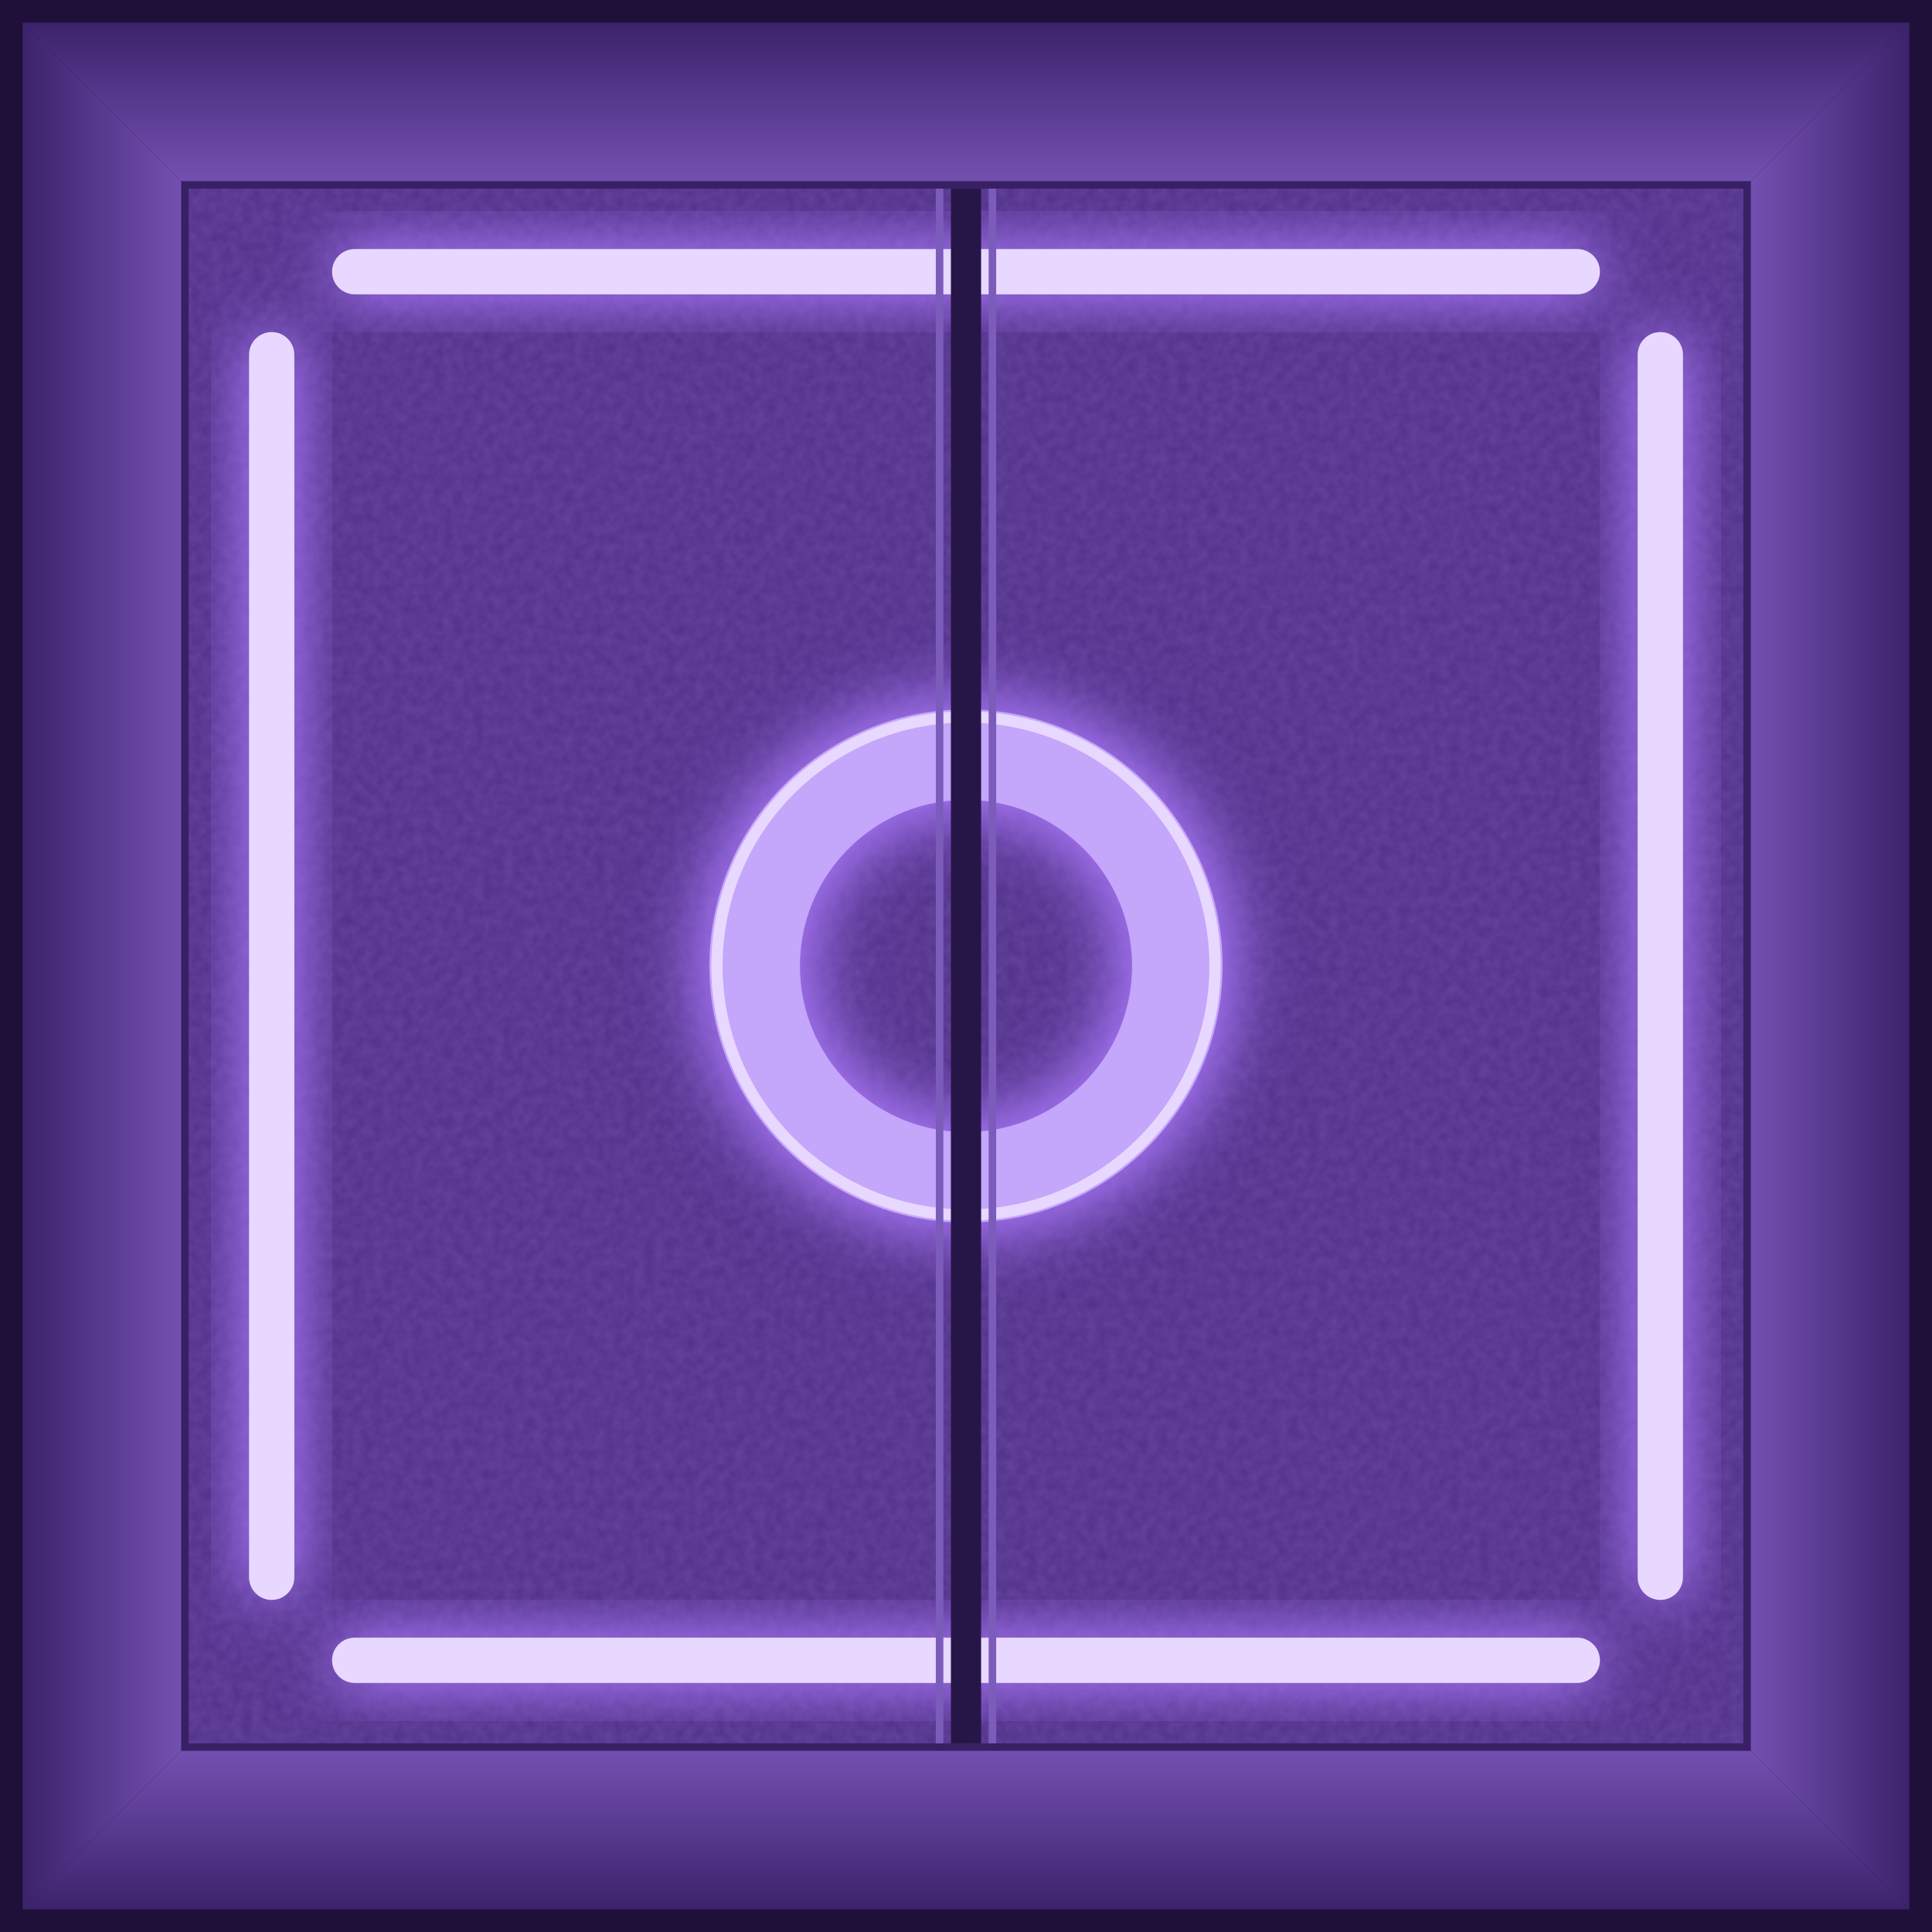
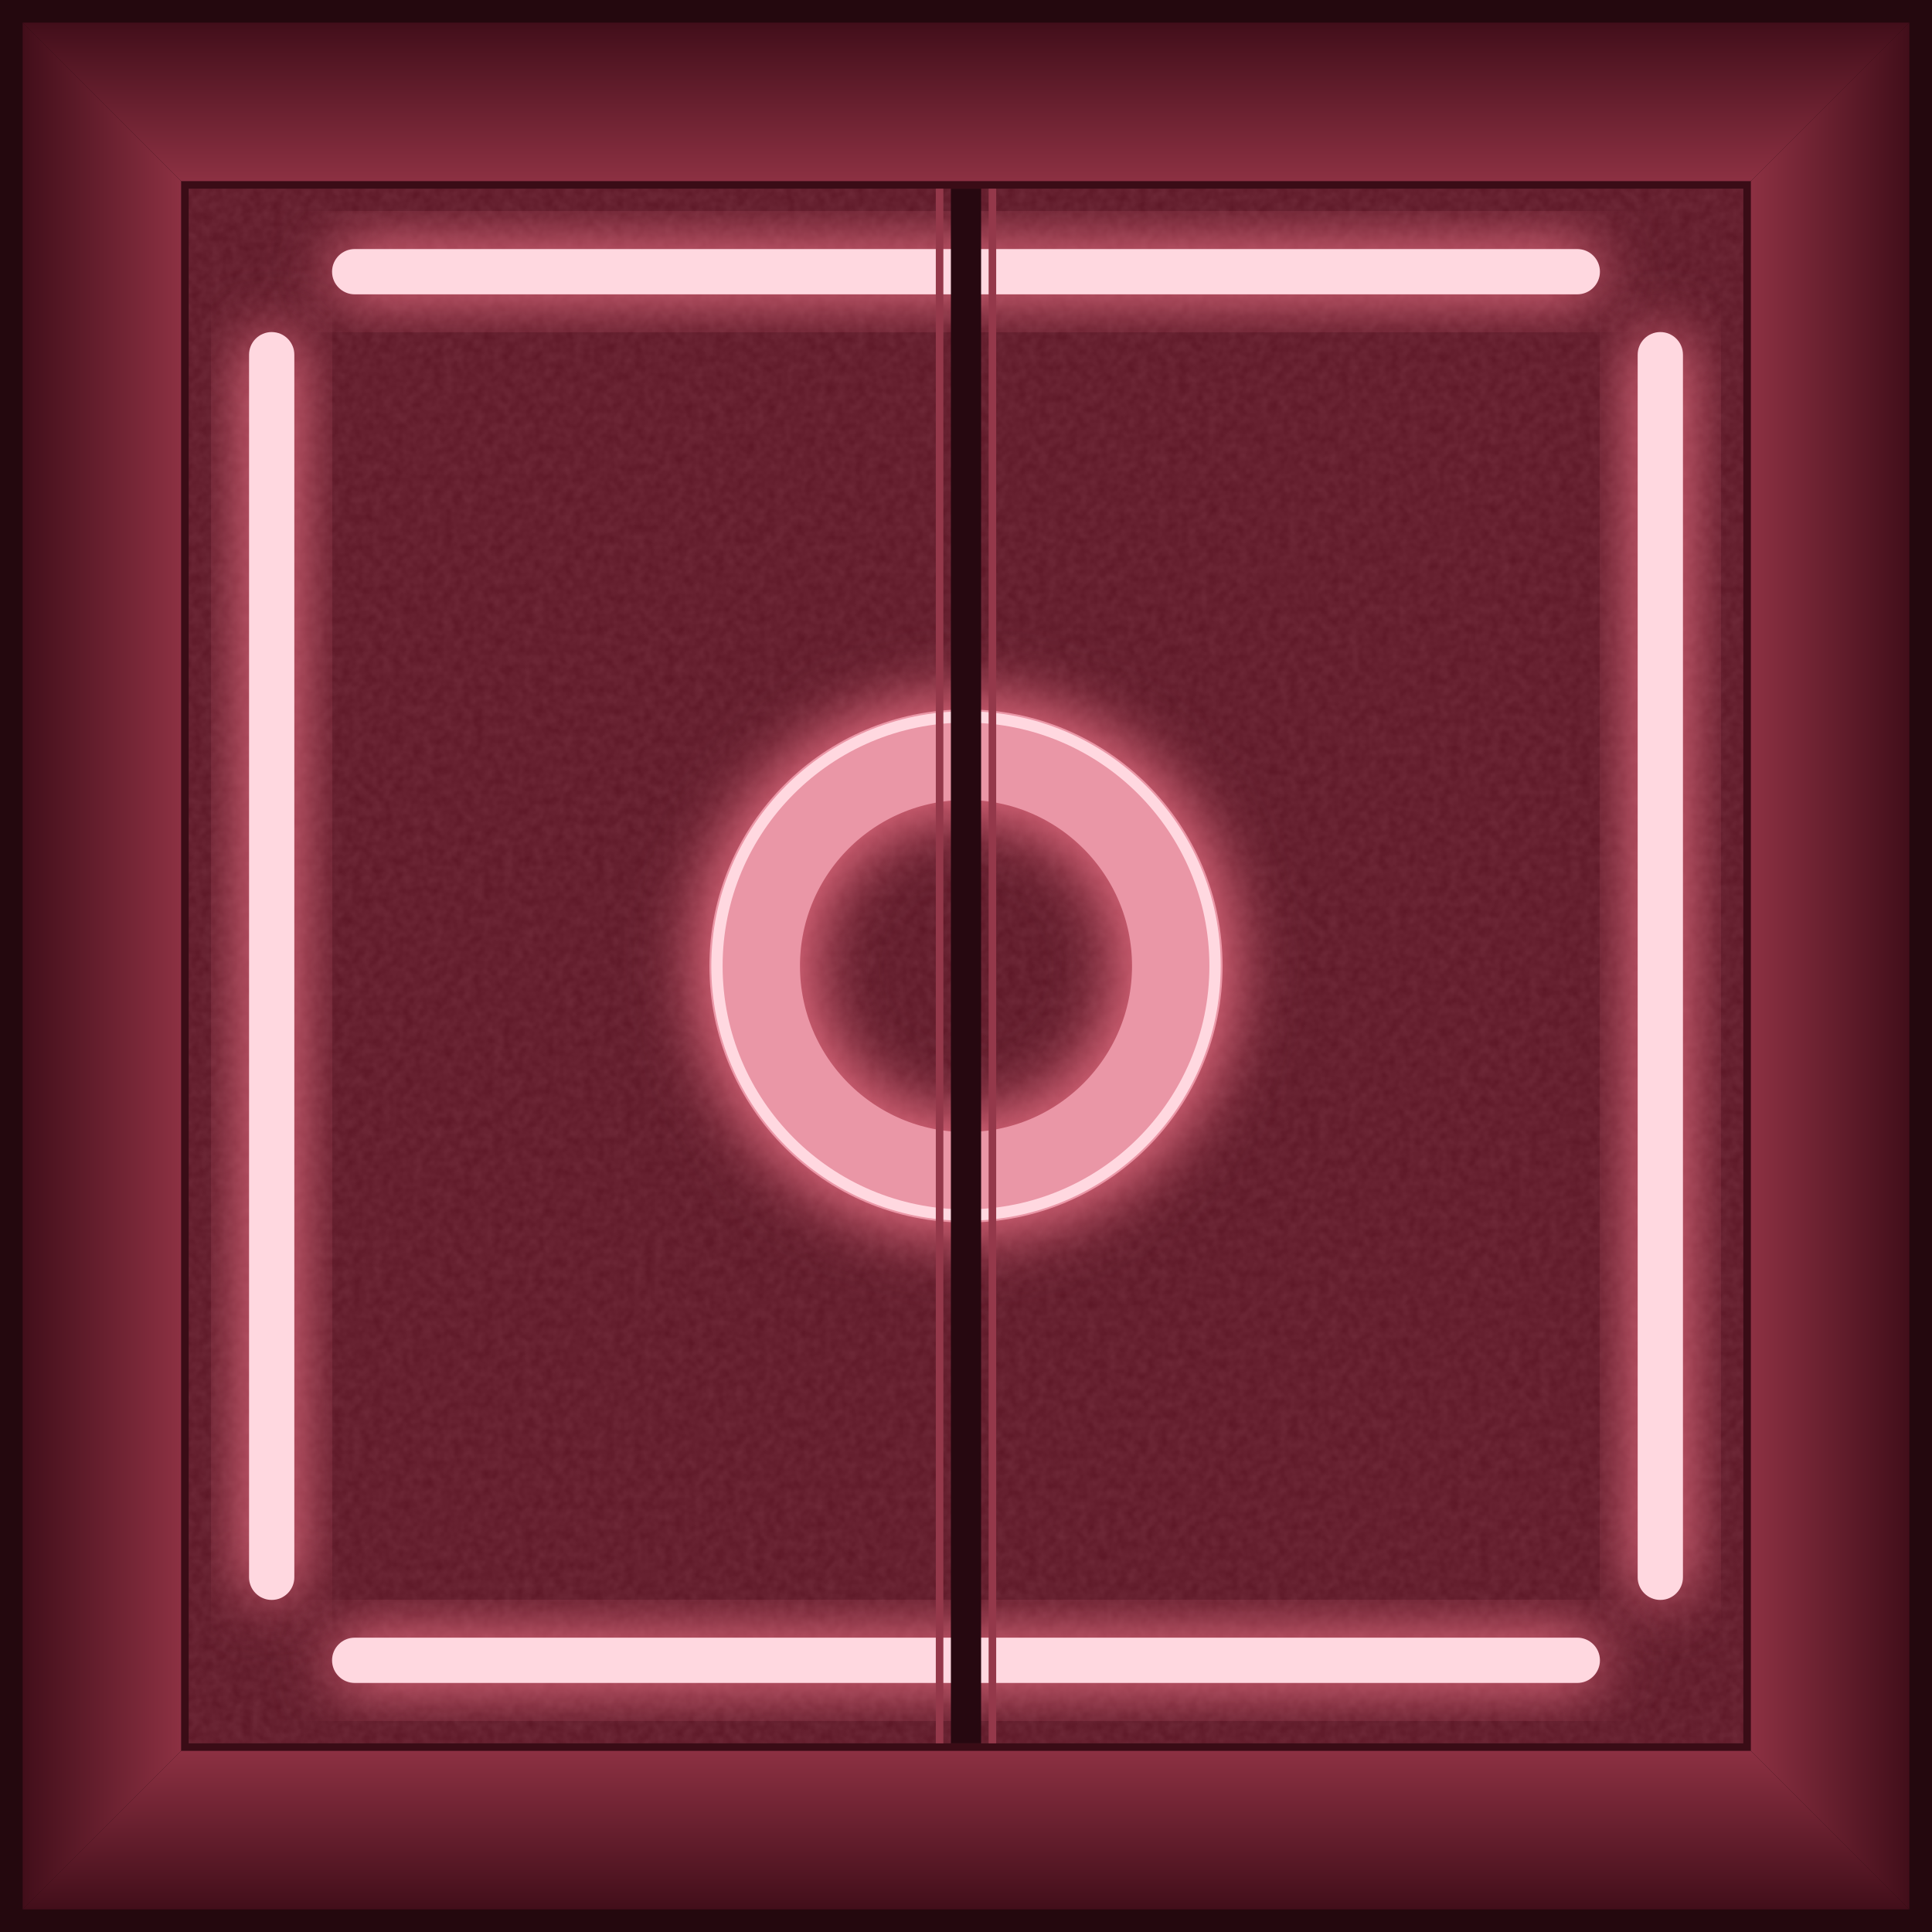
<svg xmlns="http://www.w3.org/2000/svg" width="256" height="256" viewBox="0 0 256 256">
  <defs>
    <linearGradient id="chamfer" gradientUnits="userSpaceOnUse" x1="0" y1="3" x2="0" y2="25">
-       <stop offset="0" stop-color="rgb(60, 34, 108)" />
-       <stop offset="1" stop-color="rgb(118, 82, 180)" />
+       <stop offset="0" stop-color="rgb(66, 14, 26)" />
+       <stop offset="1" stop-color="rgb(144, 50, 68)" />
    </linearGradient>
    <filter id="grain" filterUnits="userSpaceOnUse" x="25" y="25" width="206" height="206" color-interpolation-filters="sRGB">
      <feTurbulence type="fractalNoise" baseFrequency="0.75" numOctaves="2" seed="9" />
      <feColorMatrix type="matrix" values="1 0 0 0 0  1 0 0 0 0  1 0 0 0 0  0 0 0 0 0.08" />
    </filter>
    <filter id="glow" x="-0.5" y="-0.5" width="2" height="2" color-interpolation-filters="sRGB">
      <feGaussianBlur stdDeviation="4" />
    </filter>
    <polygon id="chamferSide" points="3,3 253,3 231,25 25,25" fill="url(#chamfer)" />
    <g id="strip">
-       <rect x="44" y="32" width="168" height="8" rx="4" fill="rgb(170, 120, 250)" filter="url(#glow)" />
-       <rect x="44" y="33" width="168" height="6" rx="3" fill="rgb(232, 216, 255)" />
+       <rect x="44" y="32" width="168" height="8" rx="4" fill="rgb(226, 106, 126)" filter="url(#glow)" />
+       <rect x="44" y="33" width="168" height="6" rx="3" fill="rgb(255, 216, 224)" />
    </g>
  </defs>
-   <rect x="0" y="0" width="256" height="256" fill="rgb(30, 16, 56)" />
-   <rect x="25" y="25" width="206" height="206" fill="rgb(88, 52, 150)" />
+   <rect x="0" y="0" width="256" height="256" fill="rgb(36, 8, 14)" />
+   <rect x="25" y="25" width="206" height="206" fill="rgb(100, 24, 40)" />
  <rect x="25" y="25" width="206" height="206" filter="url(#grain)" />
  <use href="#chamferSide" />
  <use href="#chamferSide" transform="rotate(90 128 128)" />
  <use href="#chamferSide" transform="rotate(180 128 128)" />
  <use href="#chamferSide" transform="rotate(270 128 128)" />
-   <rect x="24.5" y="24.5" width="207" height="207" fill="none" stroke="rgb(56, 32, 100)" stroke-width="1" />
+   <rect x="24.5" y="24.5" width="207" height="207" fill="none" stroke="rgb(58, 12, 22)" stroke-width="1" />
  <use href="#strip" />
  <use href="#strip" transform="rotate(90 128 128)" />
  <use href="#strip" transform="rotate(180 128 128)" />
  <use href="#strip" transform="rotate(270 128 128)" />
-   <circle cx="128" cy="128" r="28" fill="none" stroke="rgb(170, 120, 250)" stroke-width="16" filter="url(#glow)" />
-   <circle cx="128" cy="128" r="28" fill="none" stroke="rgb(196, 166, 250)" stroke-width="12" />
-   <circle cx="128" cy="128" r="33" fill="none" stroke="rgb(232, 216, 255)" stroke-width="1.5" />
-   <rect x="124" y="25" width="1" height="206" fill="rgb(124, 92, 186)" />
-   <rect x="126" y="25" width="4" height="206" fill="rgb(38, 22, 72)" />
-   <rect x="131" y="25" width="1" height="206" fill="rgb(124, 92, 186)" />
+   <circle cx="128" cy="128" r="28" fill="none" stroke="rgb(226, 106, 126)" stroke-width="16" filter="url(#glow)" />
+   <circle cx="128" cy="128" r="28" fill="none" stroke="rgb(234, 150, 166)" stroke-width="12" />
+   <circle cx="128" cy="128" r="33" fill="none" stroke="rgb(255, 216, 224)" stroke-width="1.5" />
+   <rect x="124" y="25" width="1" height="206" fill="rgb(148, 56, 74)" />
+   <rect x="126" y="25" width="4" height="206" fill="rgb(38, 8, 16)" />
+   <rect x="131" y="25" width="1" height="206" fill="rgb(148, 56, 74)" />
</svg>
